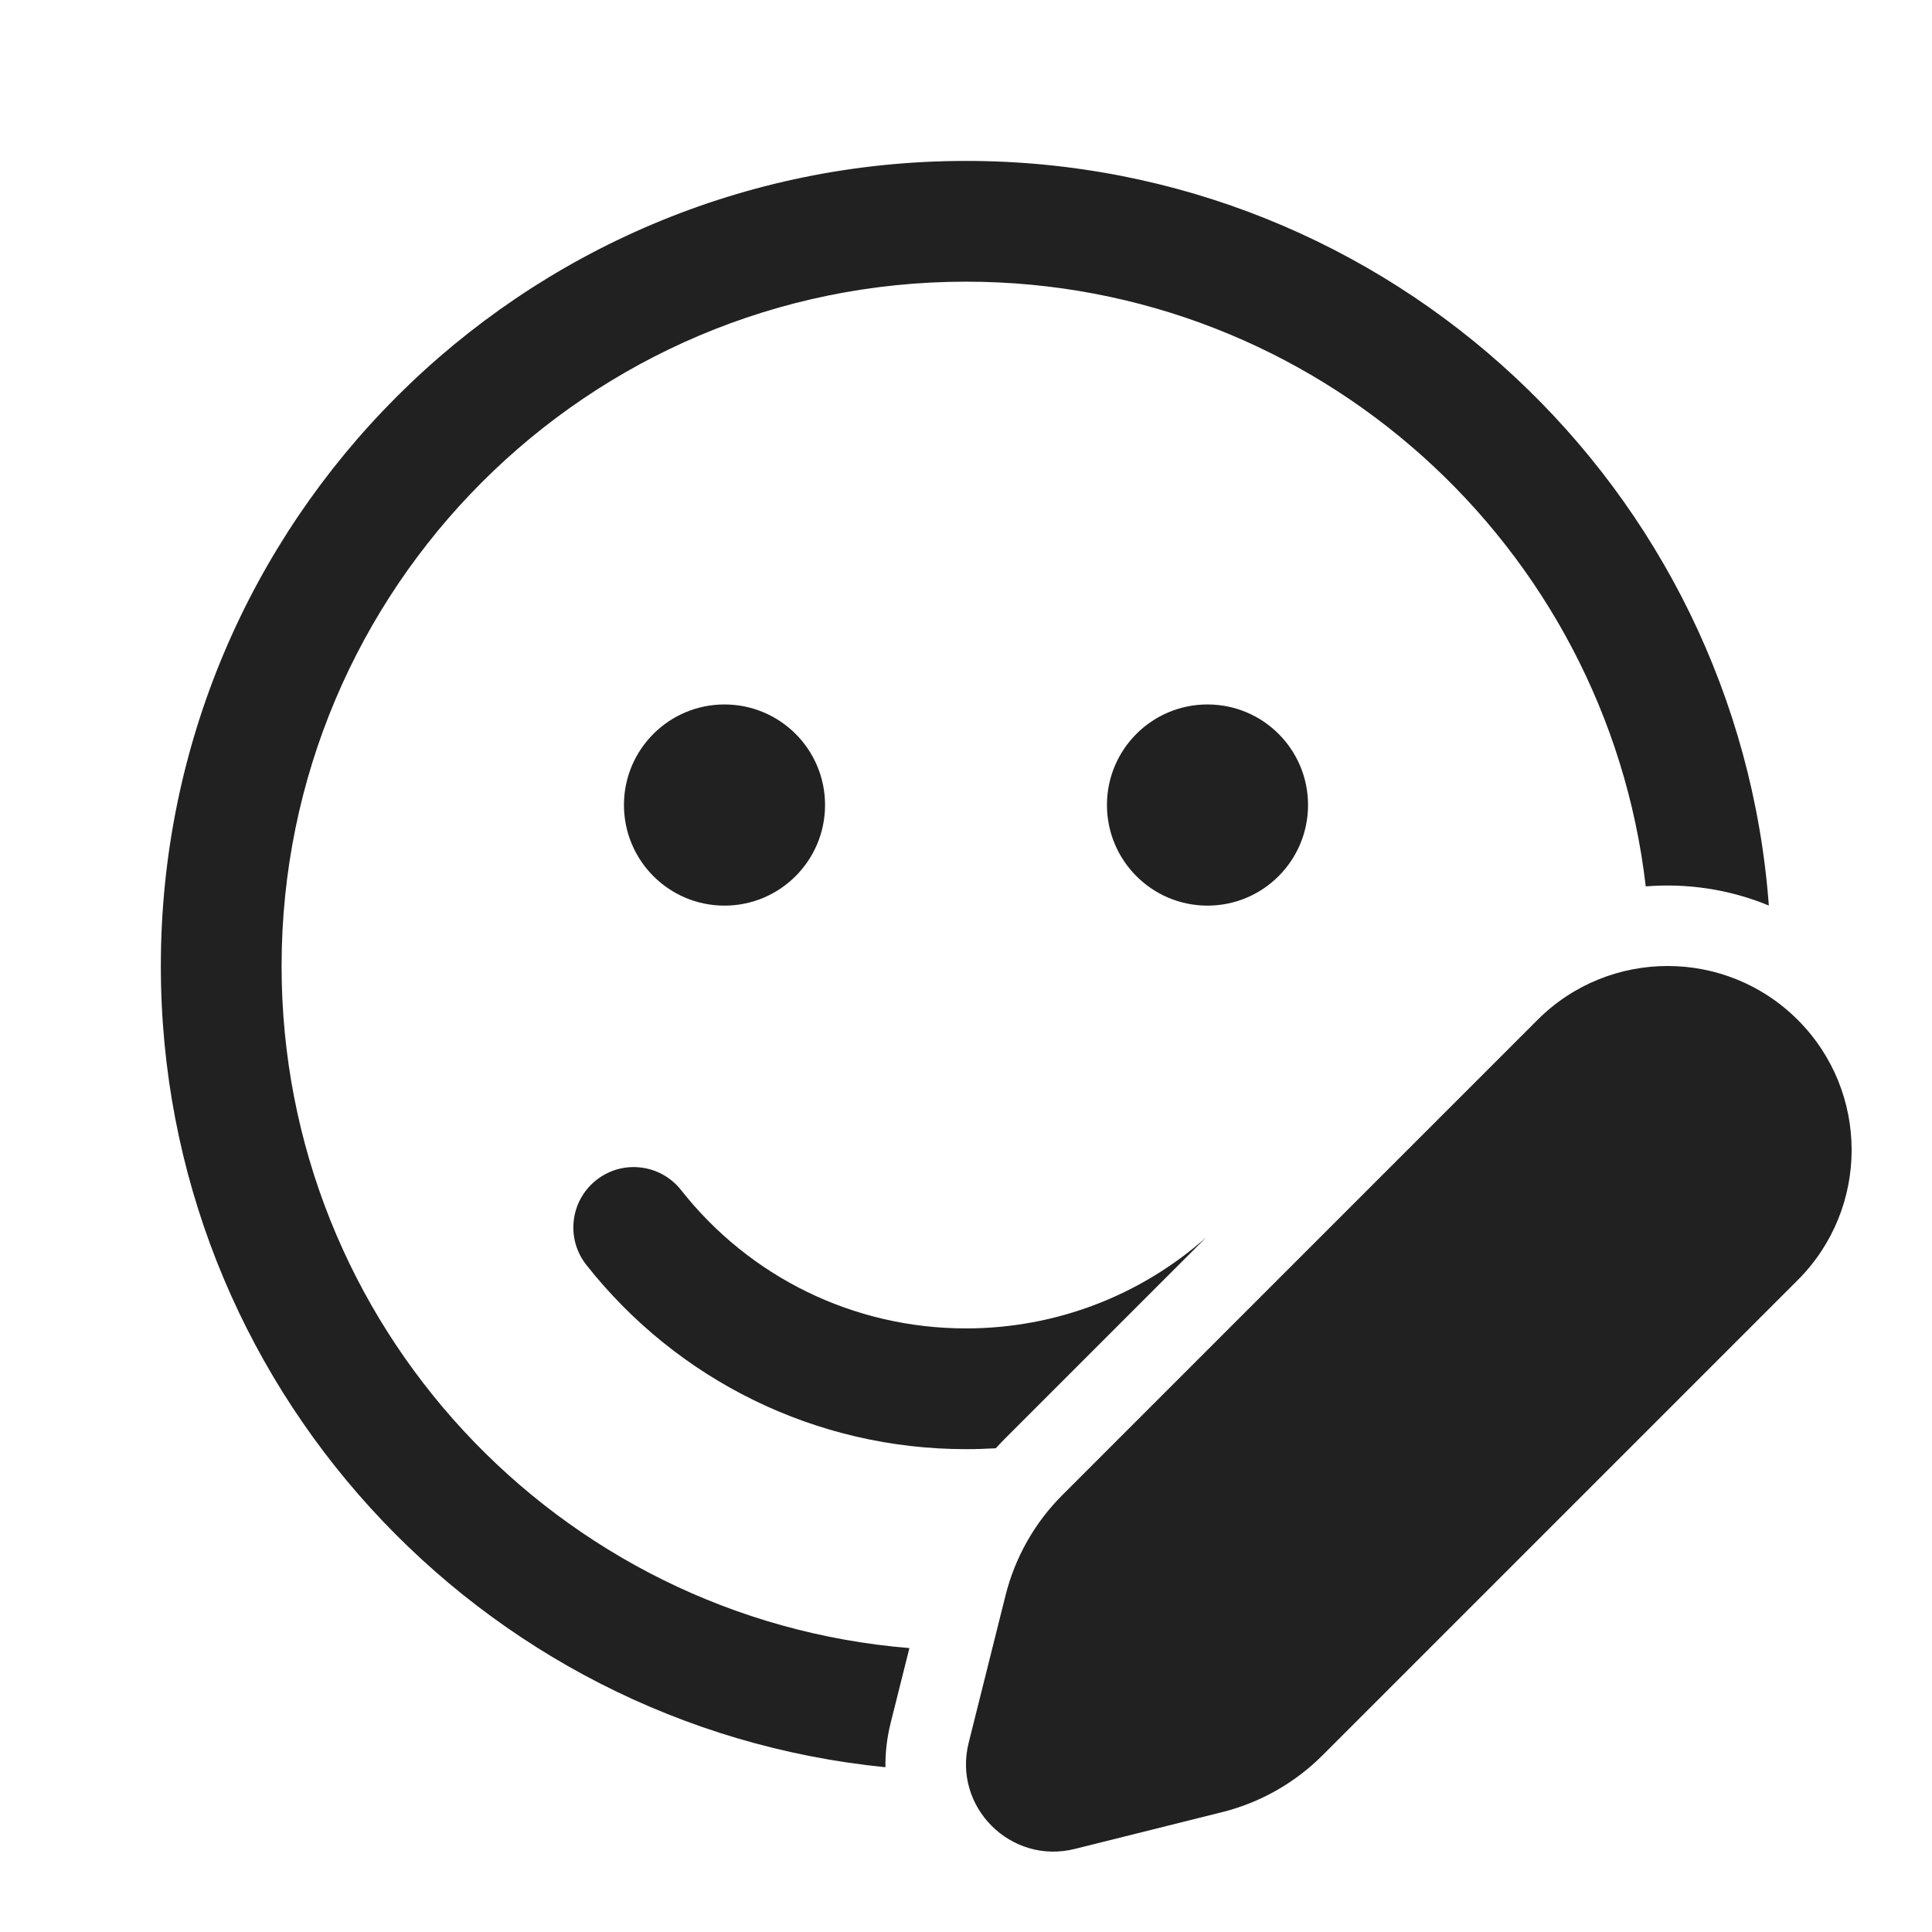
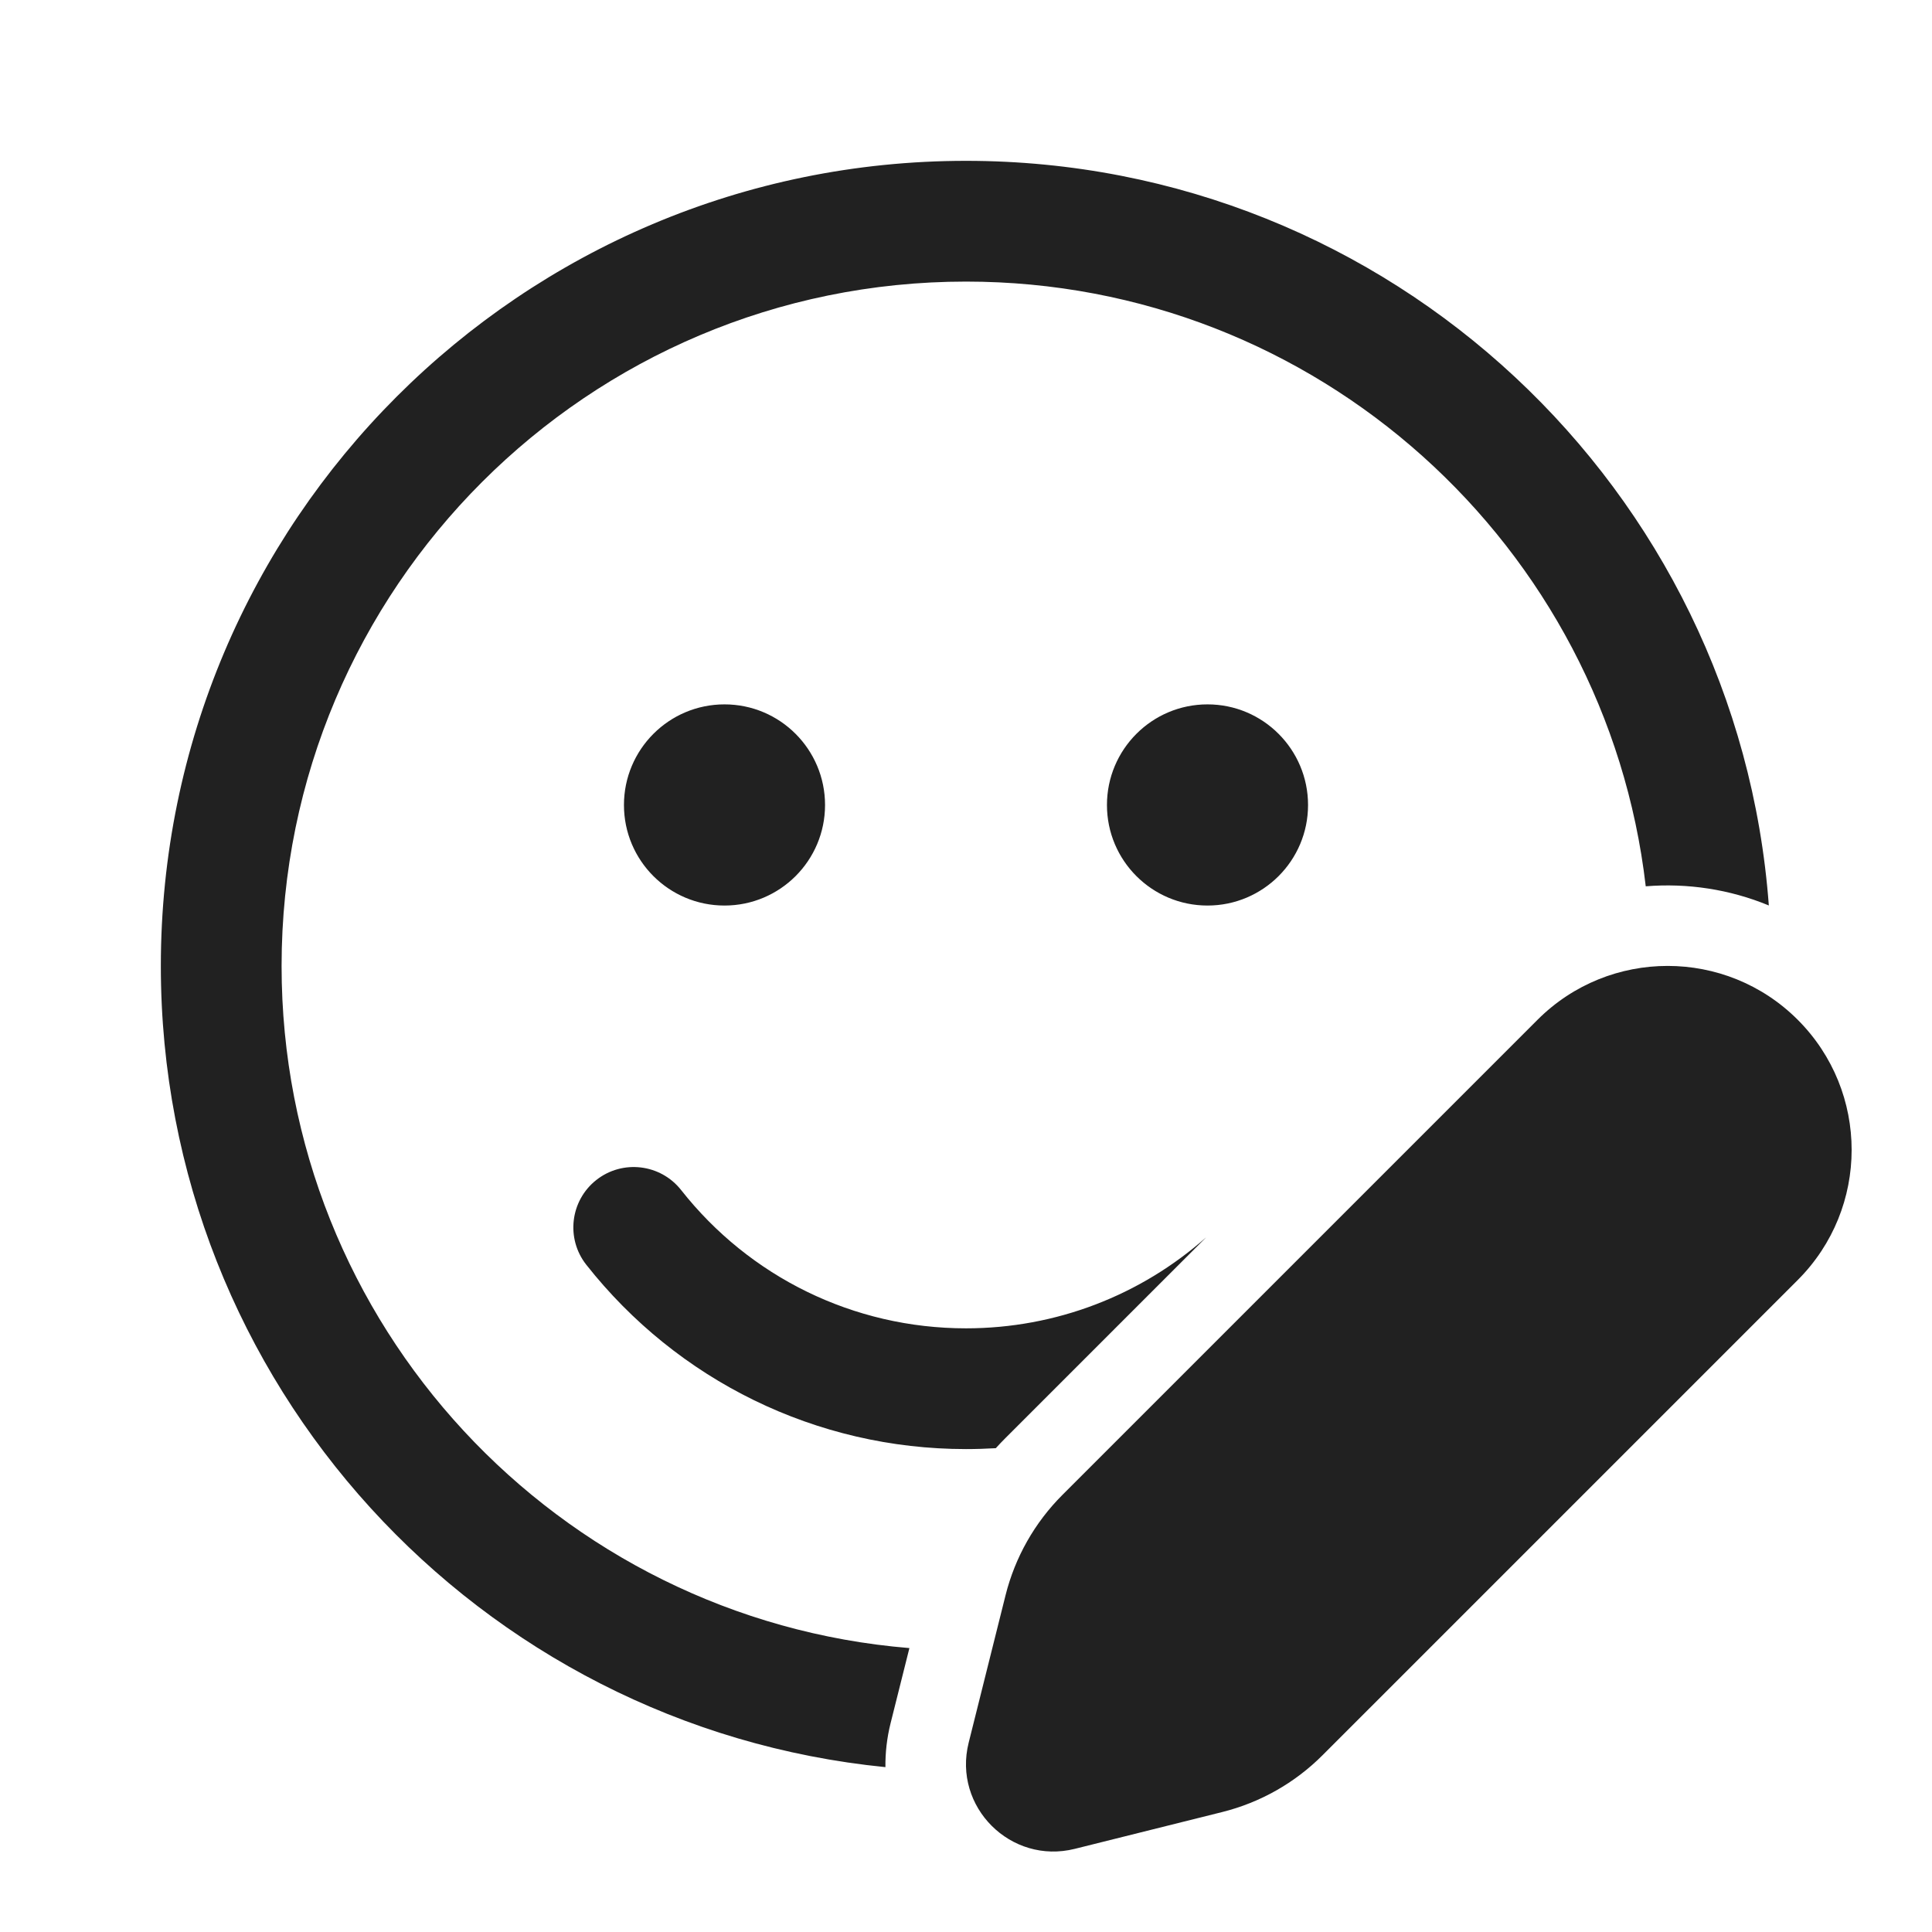
<svg xmlns="http://www.w3.org/2000/svg" width="24" height="24" viewBox="0 0 24 24" fill="none">
-   <path d="M12 1.999C17.271 1.999 21.589 6.076 21.973 11.249C21.487 11.048 20.961 10.969 20.444 11.011C19.954 6.782 16.36 3.499 12 3.499C7.304 3.499 3.498 7.305 3.498 12.001C3.498 16.459 6.93 20.116 11.297 20.473L11.063 21.407C11.017 21.592 10.997 21.775 10.999 21.953C5.945 21.451 1.998 17.187 1.998 12.001C1.998 6.477 6.476 1.999 12 1.999ZM12 16.502C13.121 16.502 14.173 16.09 14.984 15.371L12.49 17.865C12.449 17.906 12.409 17.948 12.37 17.991C12.247 17.998 12.124 18.002 12 18.002C10.137 18.002 8.414 17.147 7.283 15.712C7.027 15.387 7.083 14.915 7.408 14.659C7.733 14.402 8.205 14.459 8.461 14.784C9.31 15.862 10.601 16.502 12 16.502ZM9 8.751C9.69 8.751 10.249 9.31 10.249 10C10.249 10.69 9.69 11.25 9 11.25C8.31 11.25 7.751 10.69 7.751 10C7.751 9.31 8.31 8.751 9 8.751ZM15 8.751C15.69 8.751 16.249 9.31 16.249 10C16.249 10.69 15.69 11.25 15 11.25C14.31 11.25 13.751 10.69 13.751 10C13.751 9.31 14.31 8.751 15 8.751ZM19.1 12.669L13.197 18.572C12.853 18.916 12.609 19.347 12.491 19.819L12.033 21.65C11.834 22.446 12.556 23.167 13.352 22.968L15.182 22.511C15.655 22.393 16.086 22.148 16.43 21.804L22.332 15.902C23.225 15.009 23.225 13.562 22.332 12.669C21.44 11.777 19.992 11.777 19.1 12.669Z" fill="#212121" />
+   <path d="M12 1.998C17.271 1.998 21.589 6.075 21.973 11.248C21.487 11.047 20.961 10.968 20.444 11.01C19.954 6.781 16.36 3.498 12 3.498C7.304 3.498 3.498 7.304 3.498 12C3.498 16.458 6.93 20.115 11.297 20.473L11.063 21.407C11.017 21.591 10.997 21.774 10.999 21.952C5.945 21.45 1.998 17.186 1.998 12C1.998 6.476 6.476 1.998 12 1.998ZM12 16.501C13.121 16.501 14.173 16.089 14.984 15.37L12.49 17.864C12.449 17.905 12.409 17.947 12.37 17.99C12.247 17.997 12.124 18.001 12 18.001C10.137 18.001 8.414 17.146 7.283 15.711C7.027 15.386 7.083 14.914 7.408 14.658C7.733 14.402 8.205 14.458 8.461 14.783C9.31 15.861 10.601 16.501 12 16.501ZM9 8.75C9.69 8.75 10.249 9.31 10.249 10C10.249 10.69 9.69 11.249 9 11.249C8.31 11.249 7.751 10.69 7.751 10C7.751 9.31 8.31 8.75 9 8.75ZM15 8.75C15.69 8.75 16.249 9.31 16.249 10C16.249 10.69 15.69 11.249 15 11.249C14.31 11.249 13.751 10.69 13.751 10C13.751 9.31 14.31 8.75 15 8.75ZM19.1 12.668L13.197 18.571C12.853 18.915 12.609 19.346 12.491 19.818L12.033 21.649C11.834 22.445 12.556 23.166 13.352 22.967L15.182 22.51C15.655 22.392 16.086 22.148 16.43 21.803L22.332 15.901C23.225 15.008 23.225 13.561 22.332 12.668C21.44 11.776 19.992 11.776 19.1 12.668Z" fill="#212121" />
</svg>
